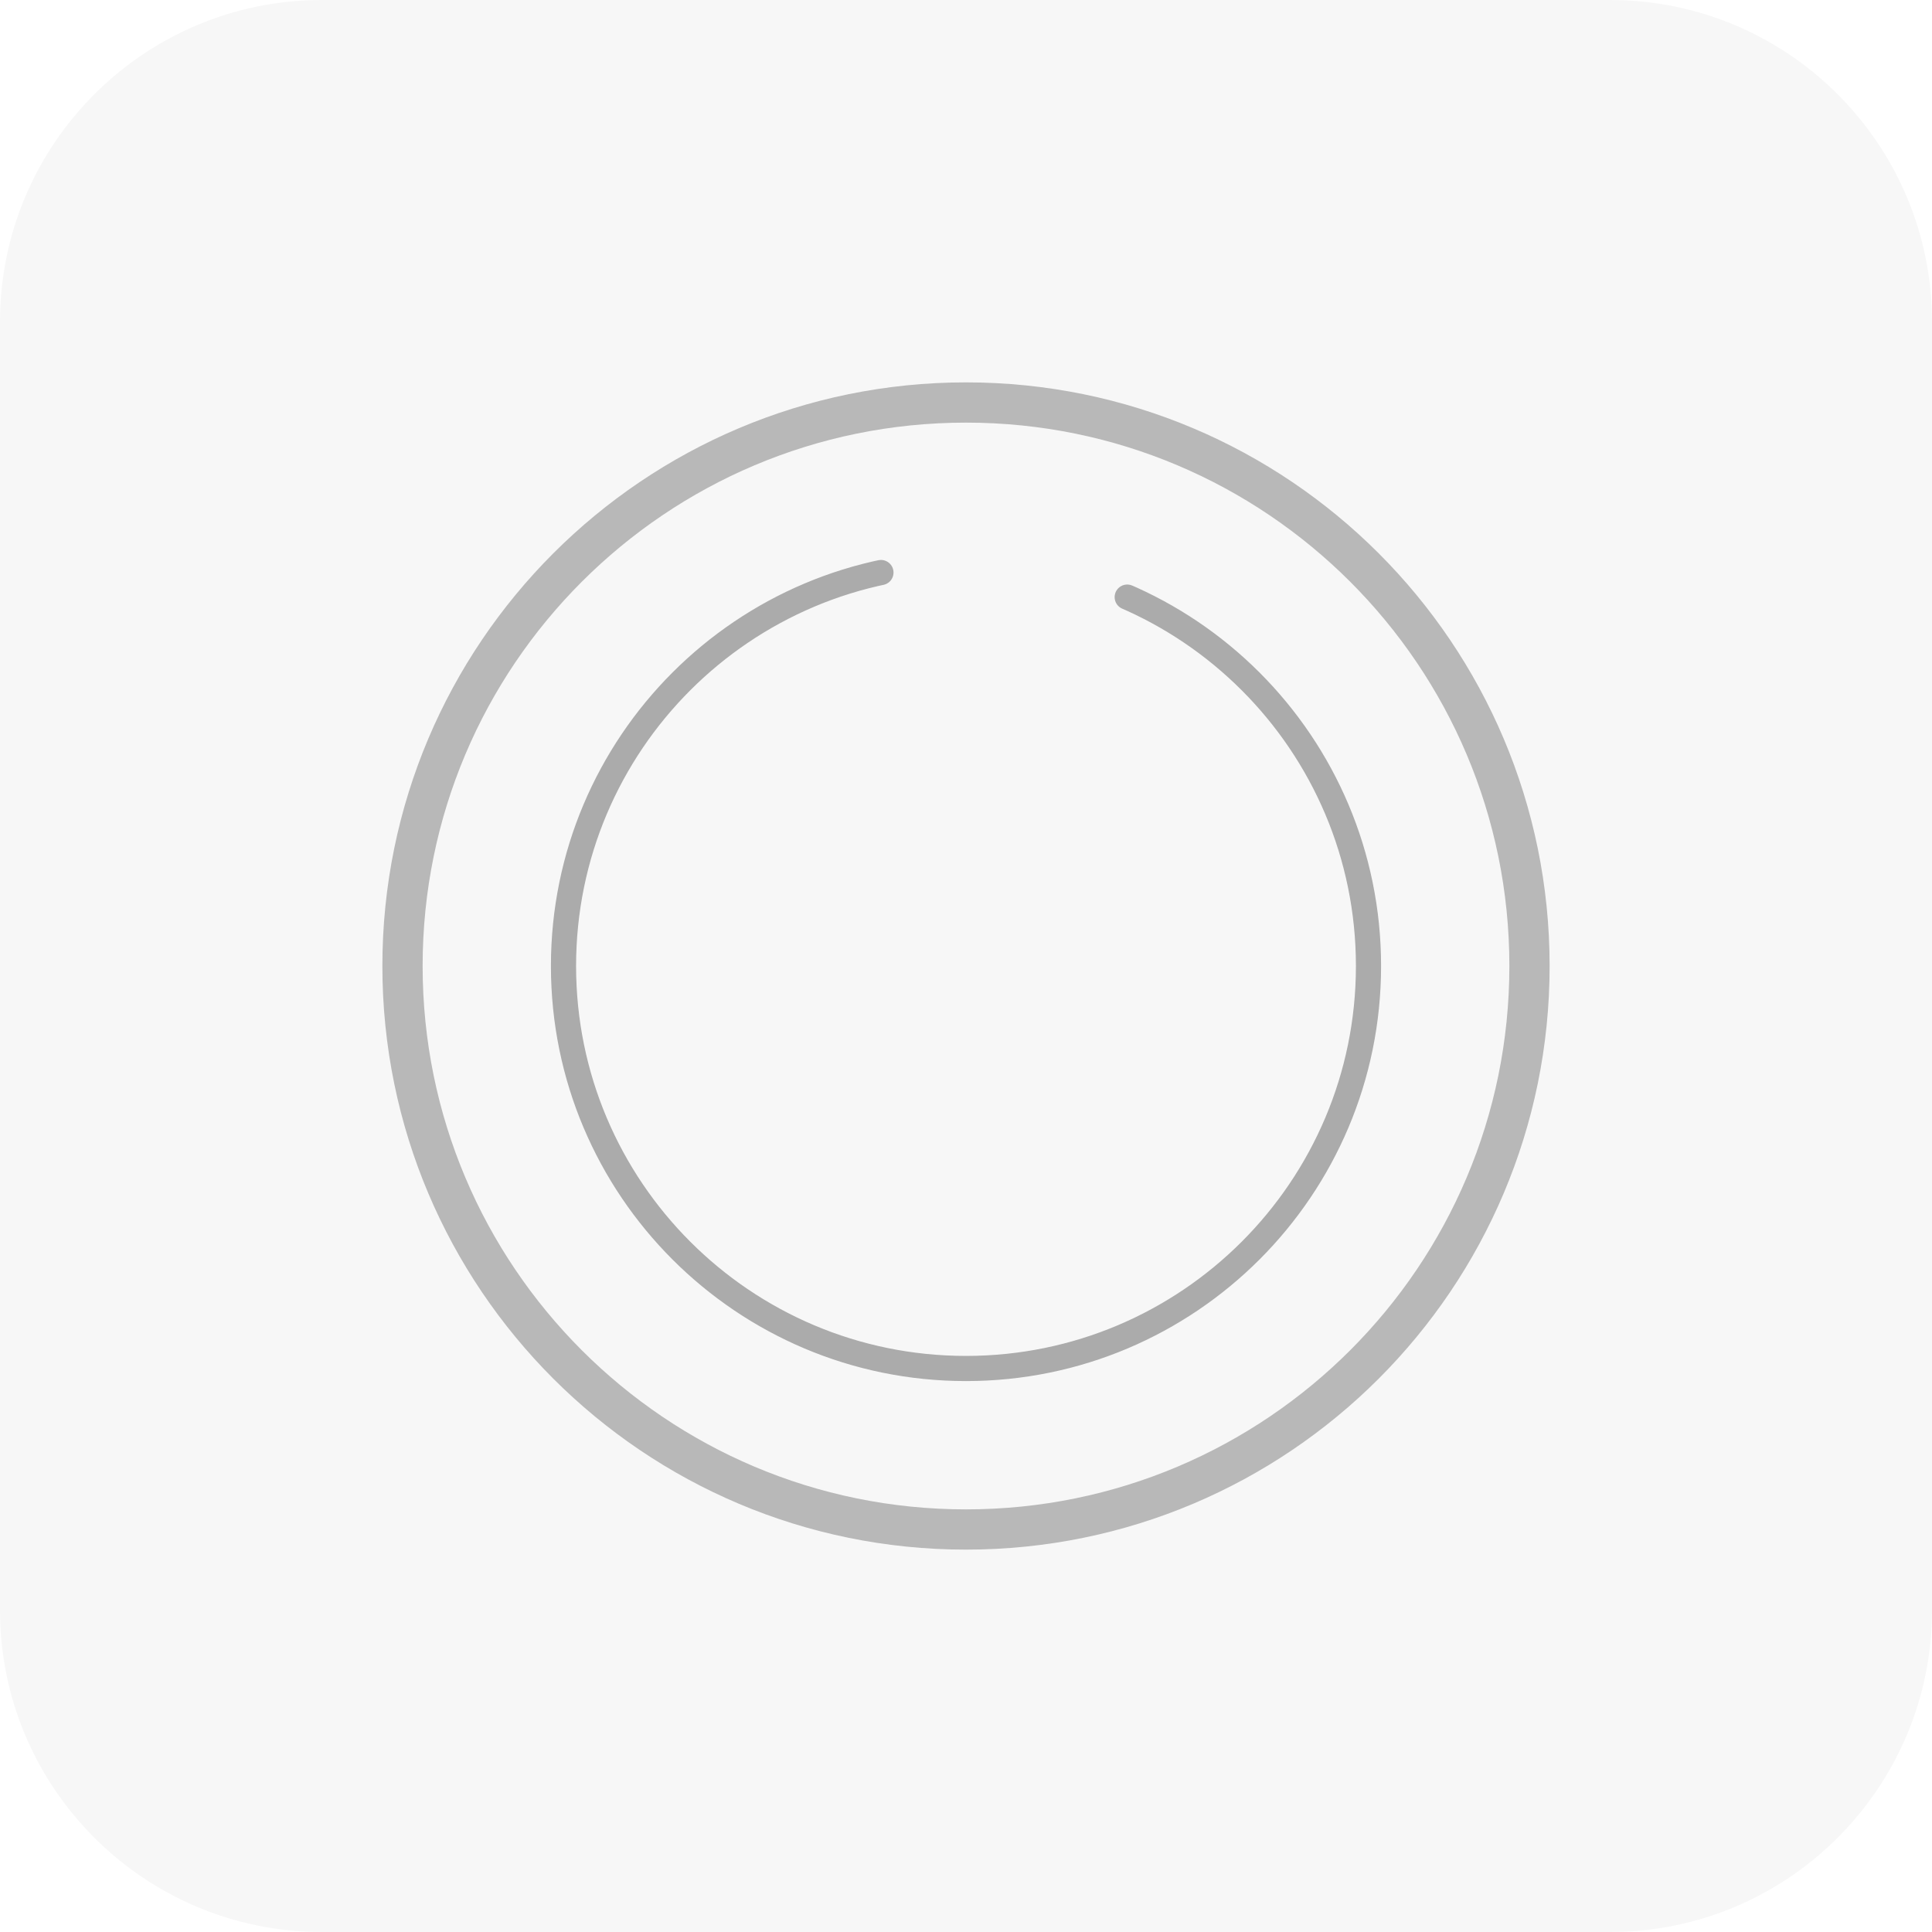
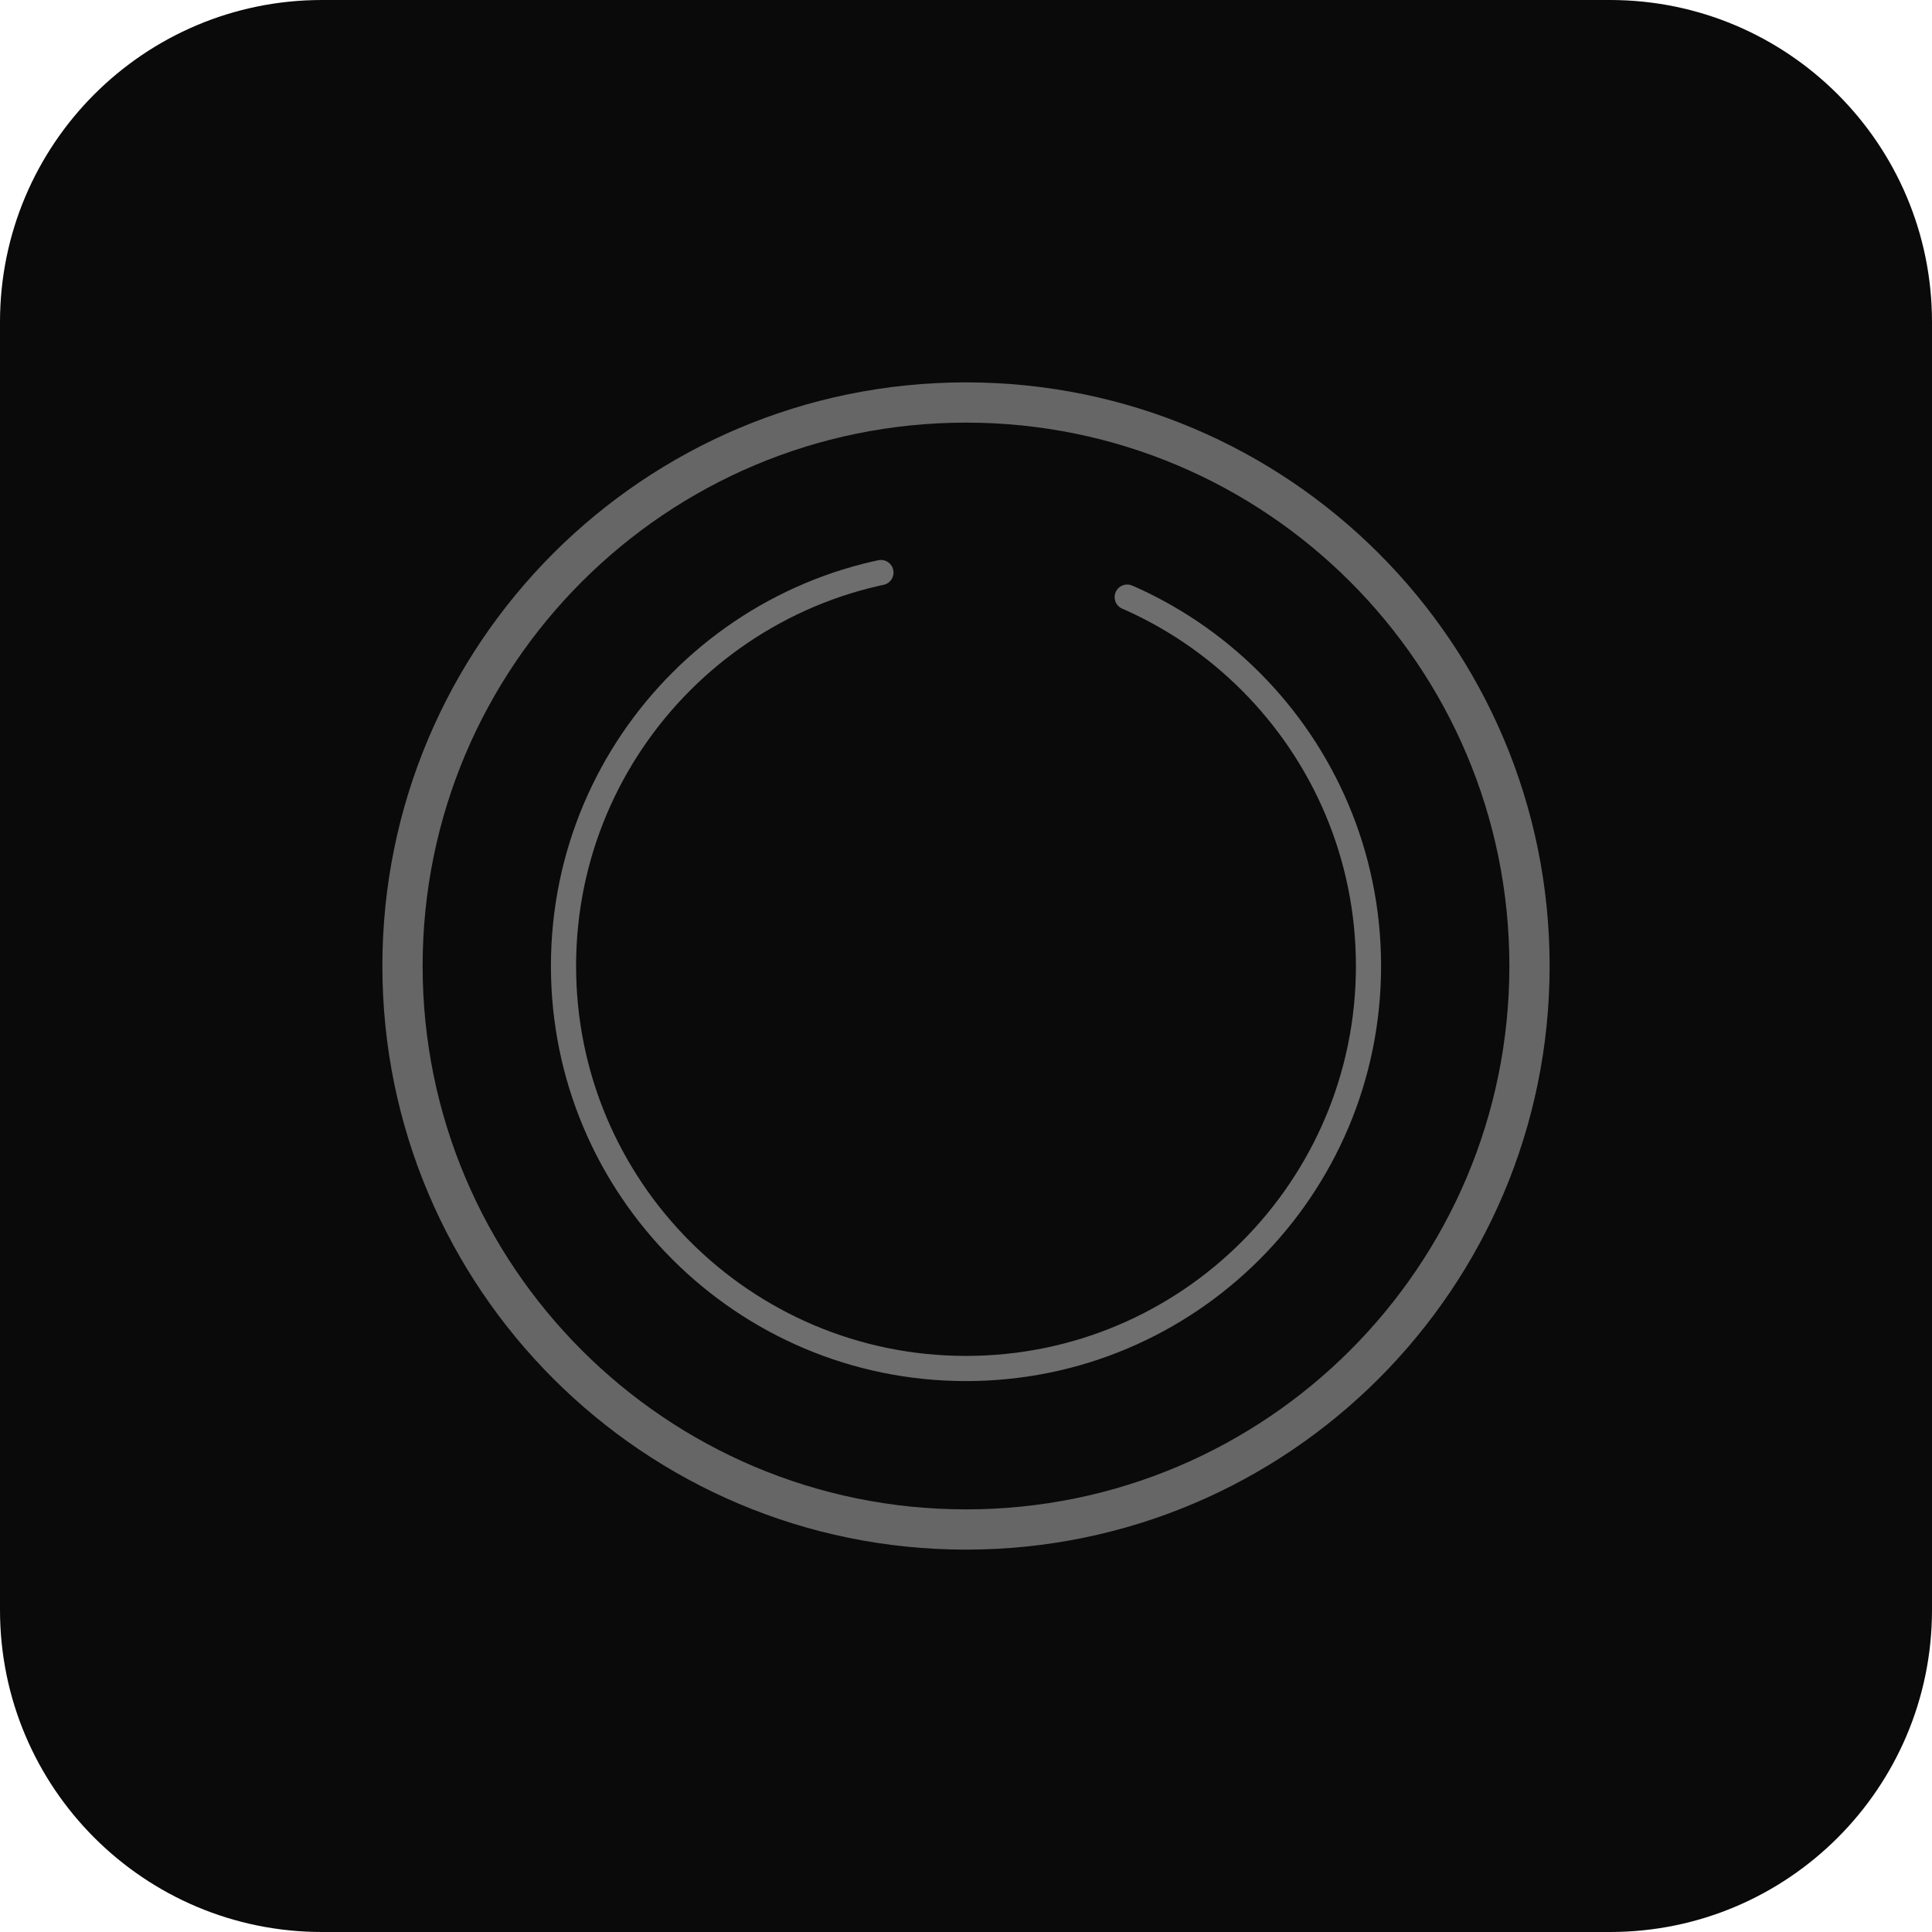
<svg xmlns="http://www.w3.org/2000/svg" width="192" height="192" viewBox="0 0 192 192">
-   <rect width="192" height="192" rx="32" fill="#f7f7f7" />
-   <circle cx="96" cy="96" r="56" fill="none" stroke="#b8b8b8" stroke-width="4" />
-   <circle cx="96" cy="96" r="40" fill="none" stroke="#8a8a8a" stroke-width="2.5" stroke-linecap="round" stroke-dasharray="180 25" opacity="0.7" />
+   <rect width="192" height="192" rx="32" fill="#0a0a0a" />
+   <circle cx="96" cy="96" r="56" fill="none" stroke="#666666" stroke-width="4" />
+   <circle cx="96" cy="96" r="40" fill="none" stroke="#999999" stroke-width="2.5" stroke-linecap="round" stroke-dasharray="180 25" opacity="0.7" />
</svg>
